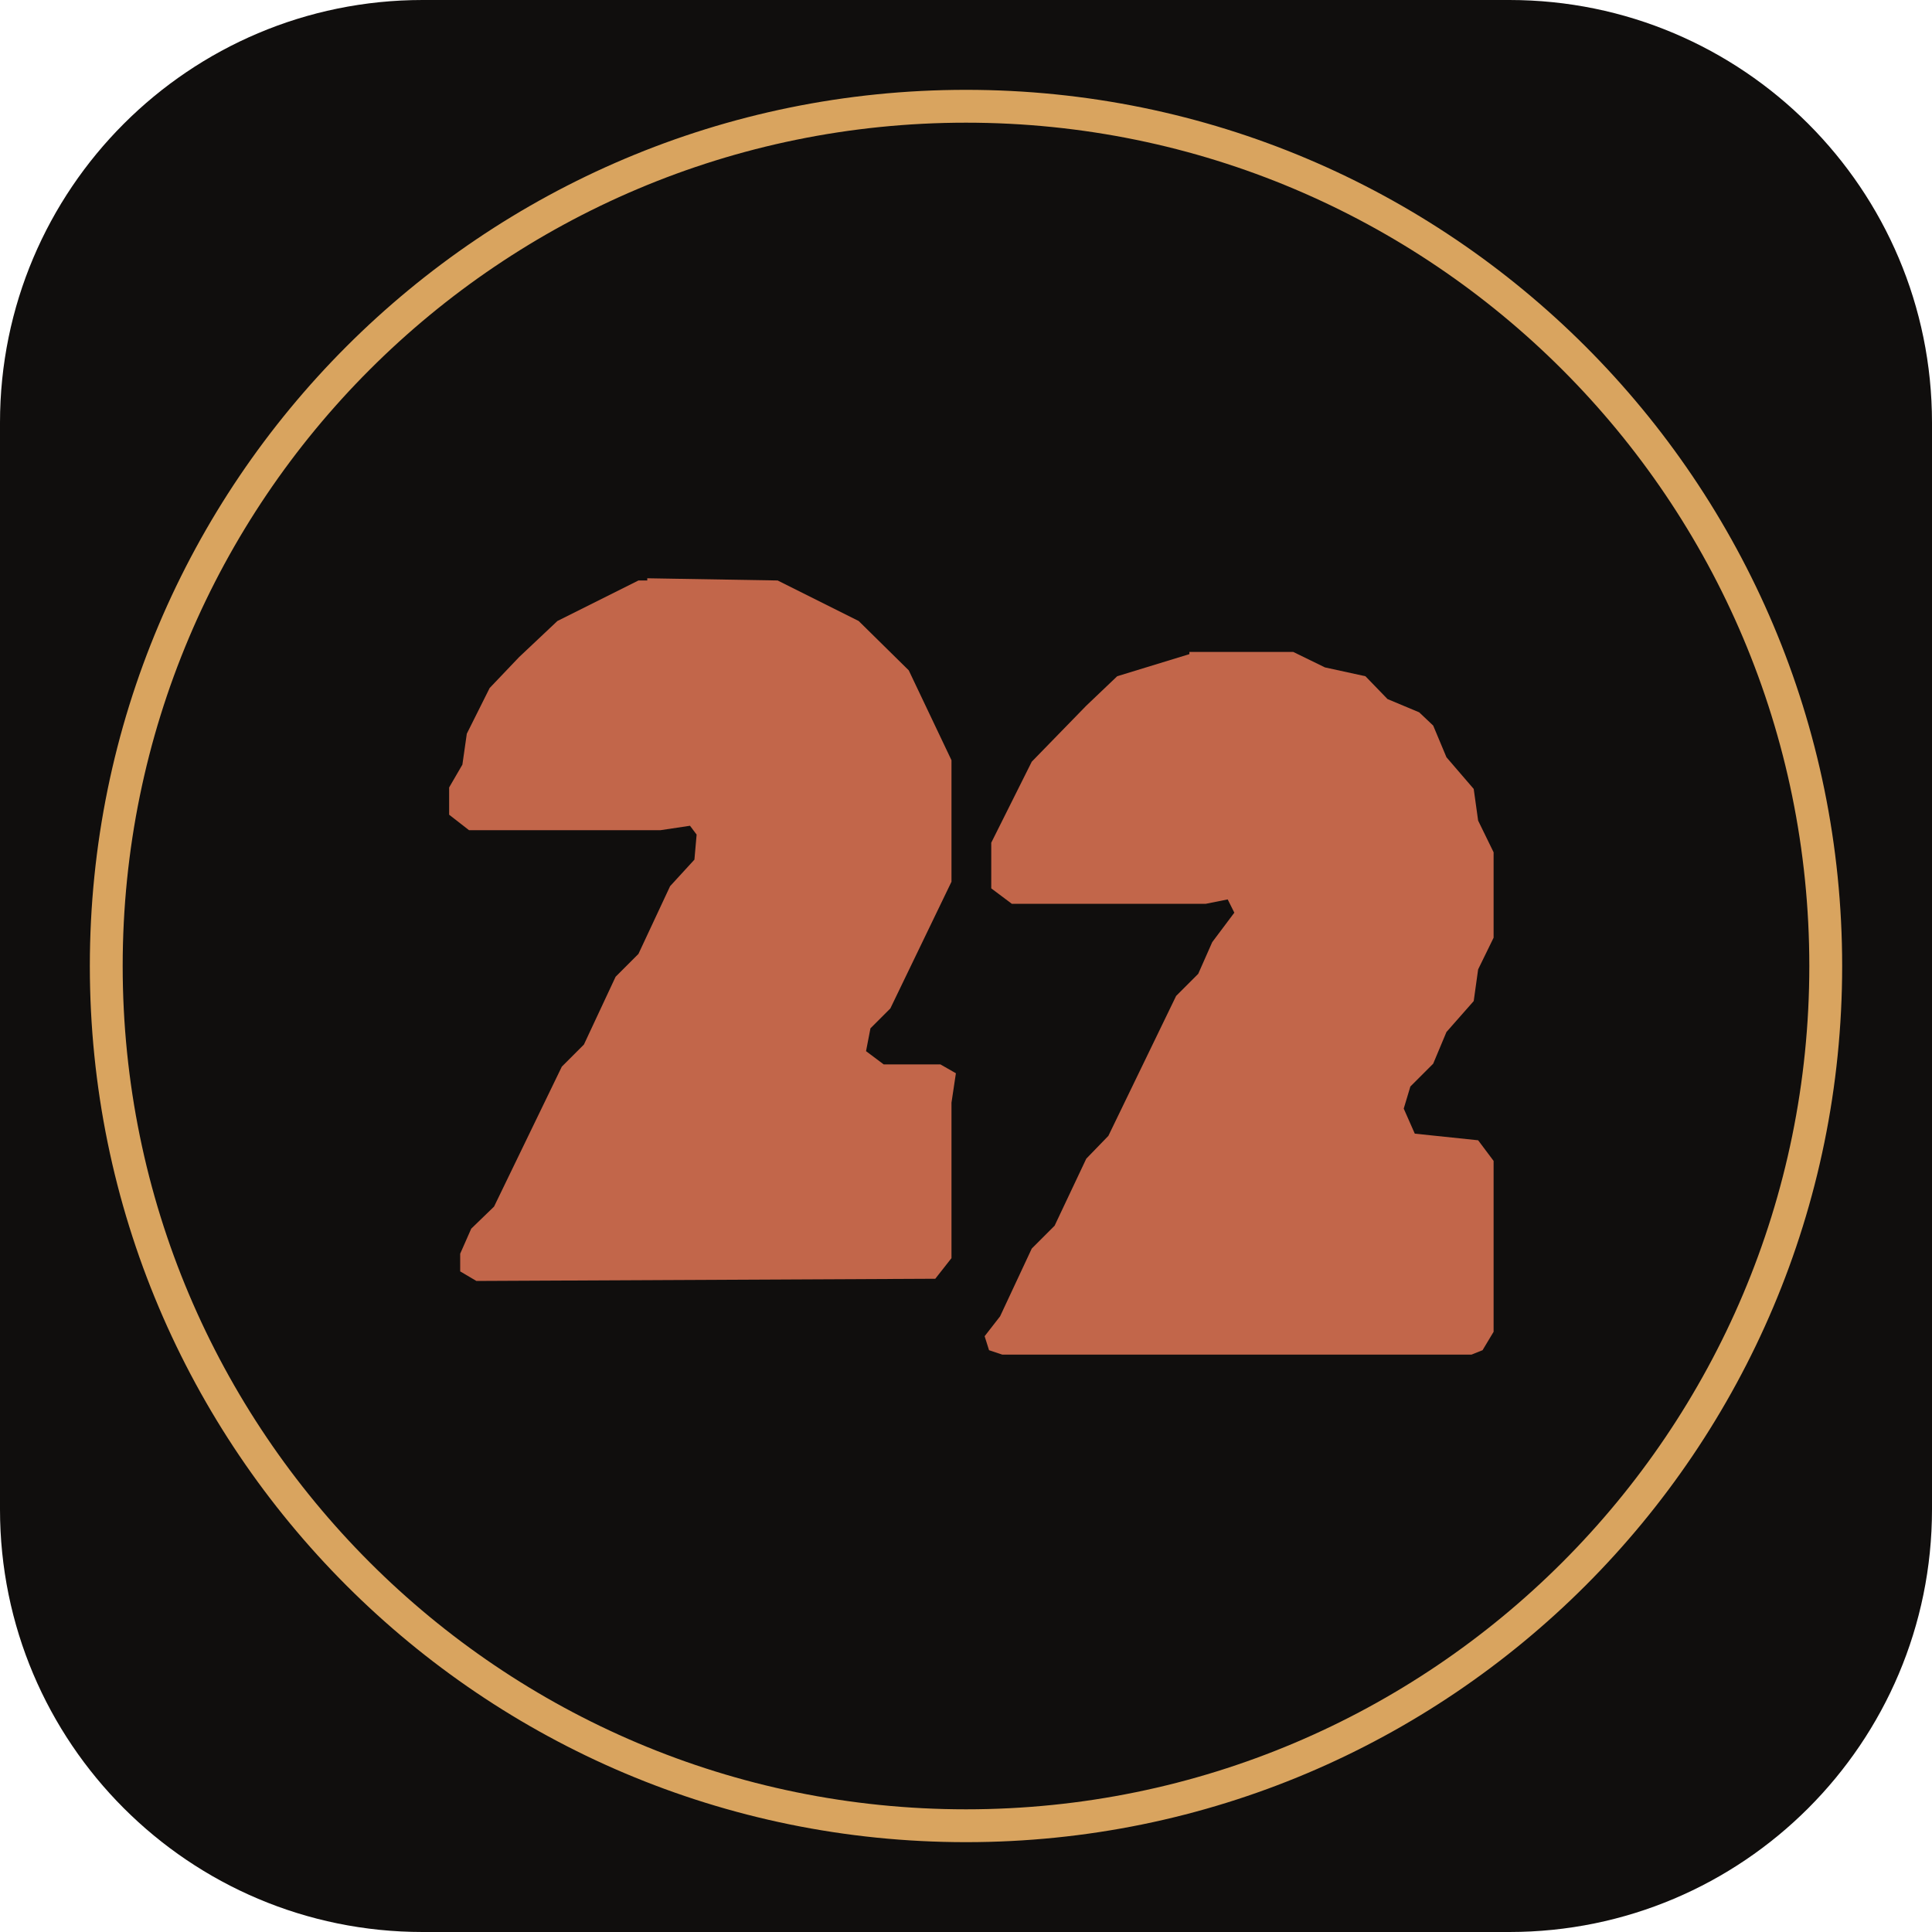
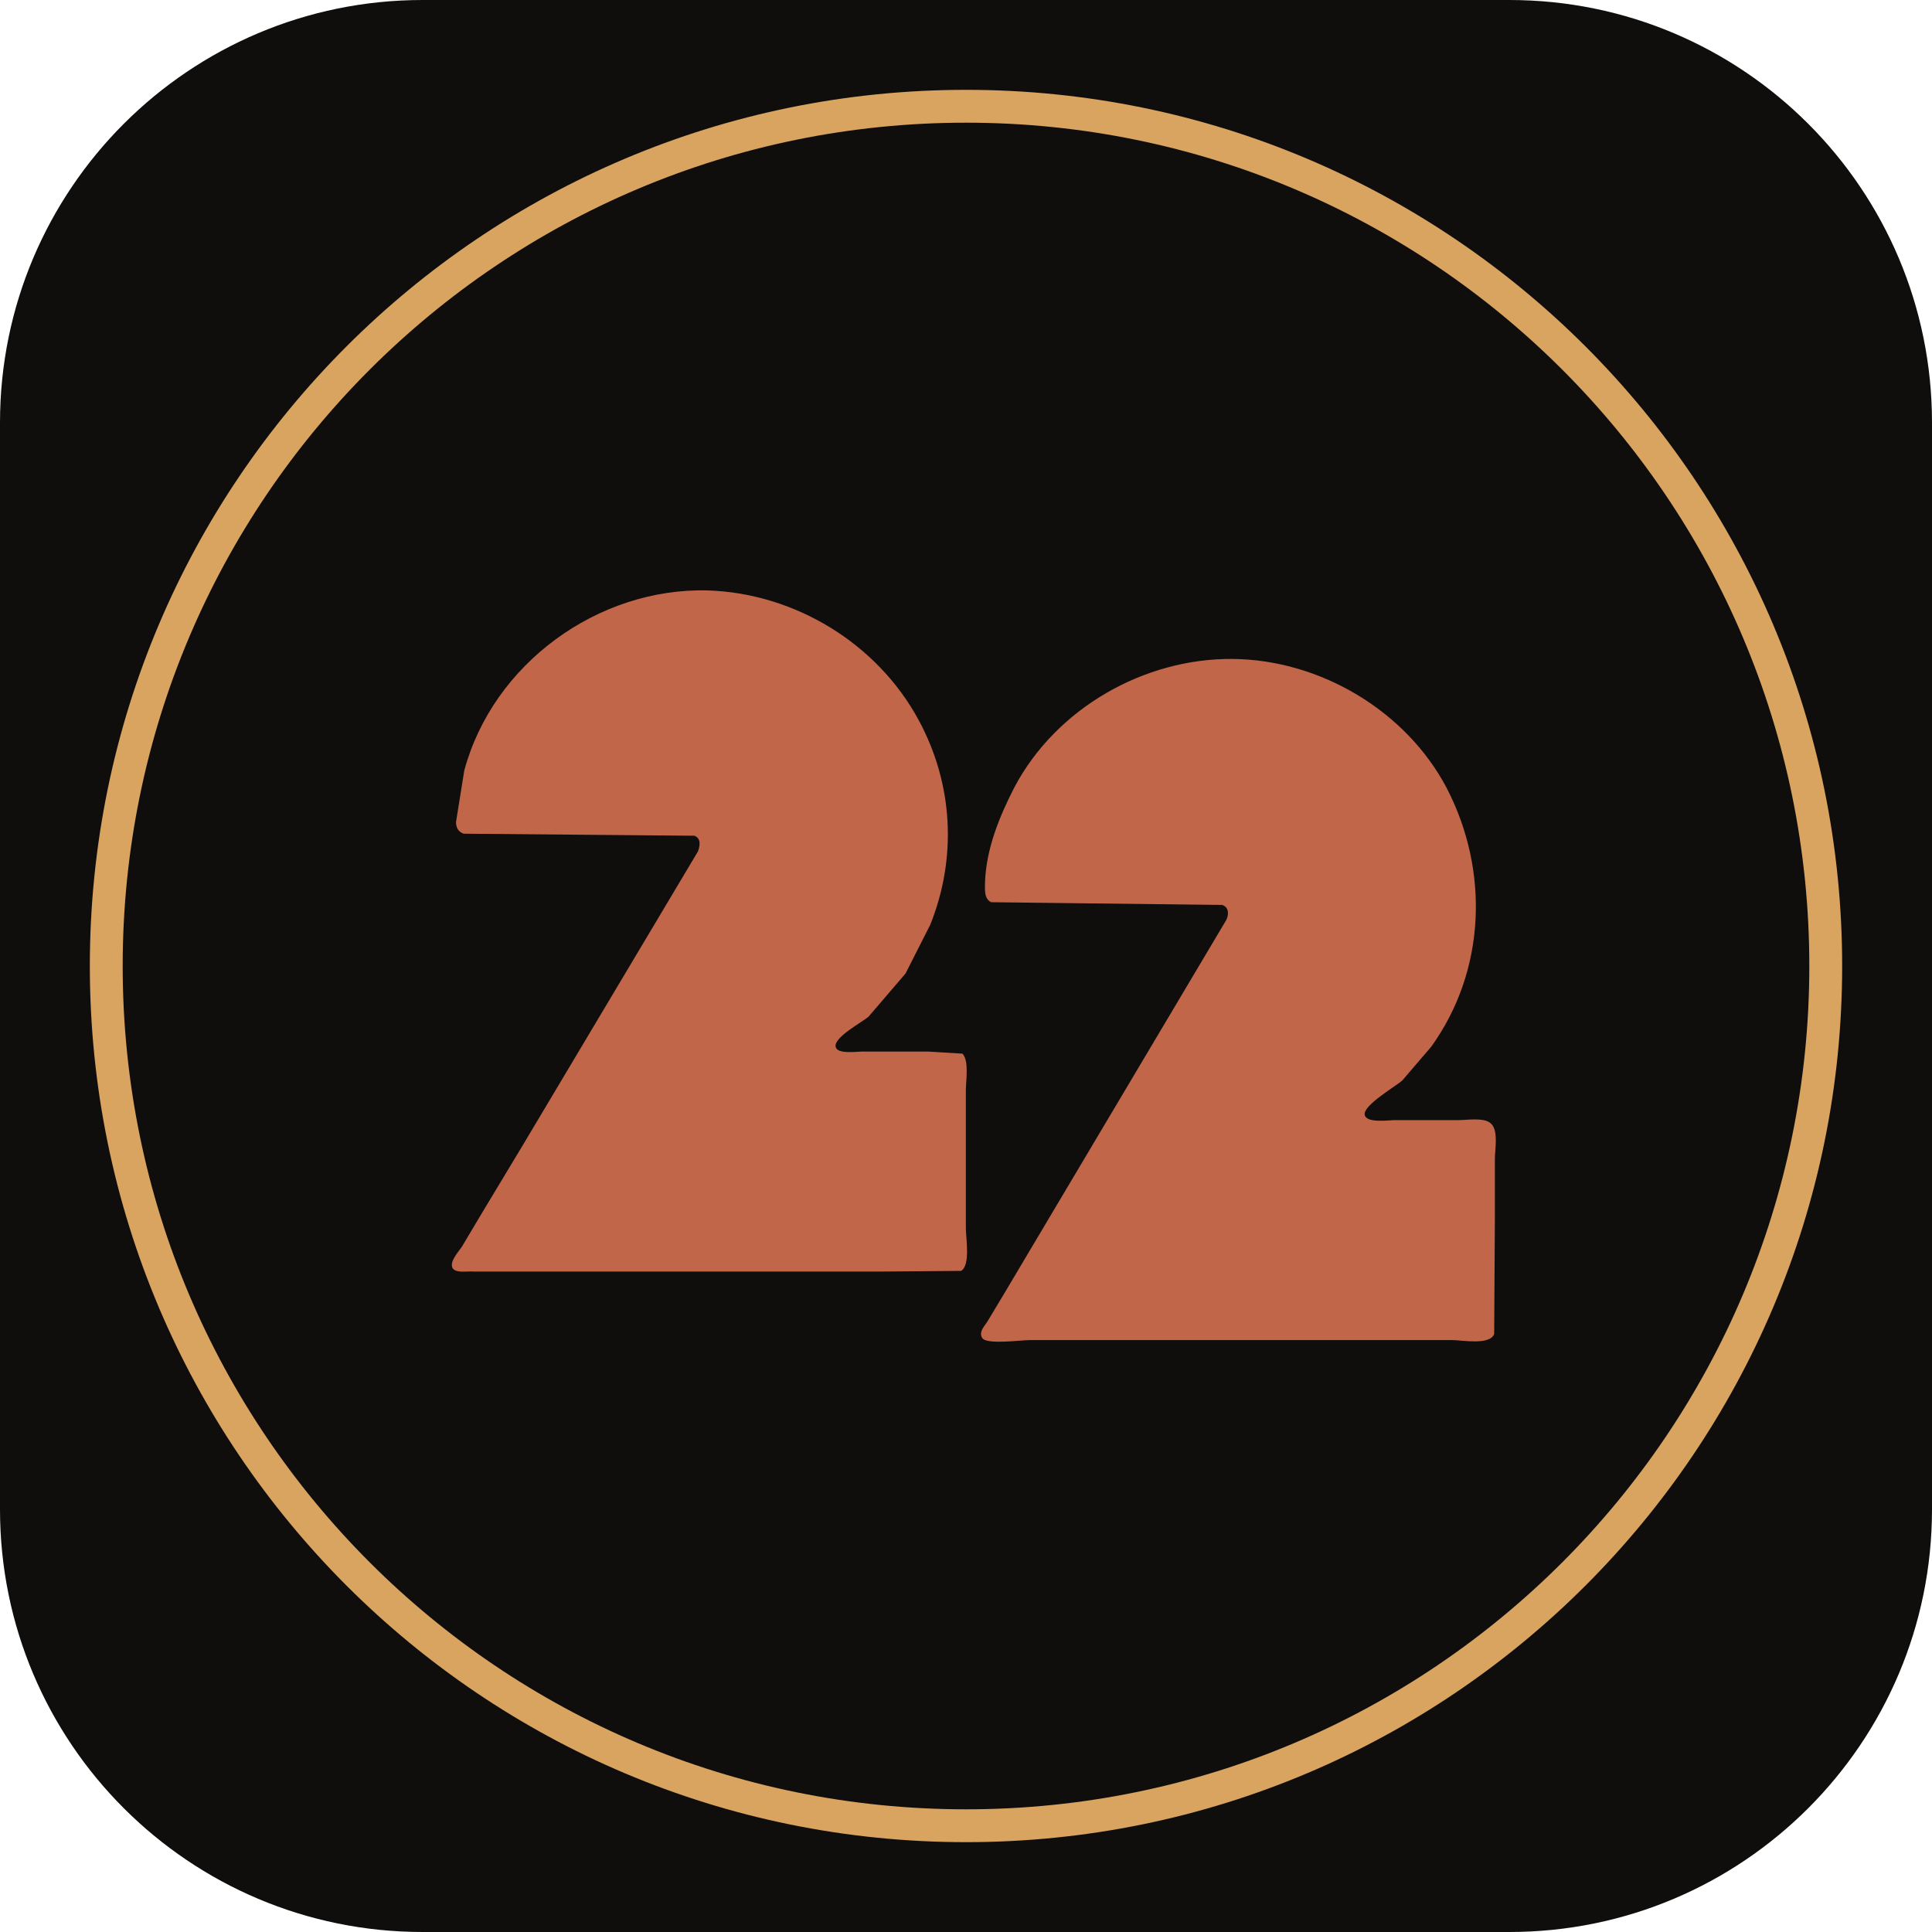
<svg xmlns="http://www.w3.org/2000/svg" viewBox="0 0 64 64" width="64" height="64" role="img" aria-label="Catch 22">
  <rect width="64" height="64" rx="14" fill="#100e0d" />
  <circle cx="32" cy="32" r="28.48" fill="none" stroke="#d9a45f" stroke-width="1.088" />
-   <path fill="#c2664a" fill-rule="evenodd" transform="translate(-124.885,18.546) scale(0.244)" d="M599.7,2.5L617.4,2.8L628.4,8.3L635.2,15L641,27.2L641,43.7L632.7,60.9L630,63.6L629.4,66.7L631.8,68.5L639.5,68.5L641.6,69.7L641,73.7L641,94.8L638.8,97.6L576.5,97.9L574.3,96.6L574.3,94.2L575.8,90.8L578.9,87.8L588.1,68.8L591.1,65.8L595.4,56.6L598.5,53.5L602.8,44.3L606.1,40.7L606.4,37.3L605.5,36.1L601.5,36.7L575.5,36.7L572.8,34.6L572.8,30.9L574.6,27.8L575.2,23.6L578.3,17.4L582.3,13.2L587.5,8.3L598.5,2.8L599.7,2.8Z" />
-   <path fill="#c2664a" fill-rule="evenodd" transform="translate(-124.885,18.546) scale(0.244) translate(-12,10)" d="M685.3,2.5L699.4,2.5L703.7,4.6L709.2,5.8L712.2,8.9L716.5,10.7L718.4,12.5L720.2,16.8L723.9,21.1L724.5,25.4L726.6,29.7L726.6,41.3L724.5,45.6L723.9,49.9L720.2,54.1L718.4,58.4L715.3,61.5L714.4,64.5L715.9,67.9L724.5,68.8L726.6,71.6L726.6,94.8L725.1,97.3L723.6,97.9L659.9,97.9L658.1,97.3L657.5,95.4L659.6,92.7L663.9,83.5L667,80.4L671.3,71.3L674.3,68.2L683.5,49.2L686.5,46.2L688.4,41.9L691.4,37.9L690.5,36.1L687.5,36.7L661.2,36.7L658.4,34.6L658.4,28.4L663.9,17.4L671.3,9.8L675.5,5.8L685.3,2.8Z" />
+   <path fill="#c2664a" fill-rule="evenodd" transform="translate(-121.979,19.513) scale(0.227)" d="M603.4,99.1C603.9,99.9 605.7,99.5 606.5,99.6L613.8,99.6L638.7,99.6L665.8,99.6L677.6,99.5C679,98.7 678.3,94.7 678.3,93.3L678.3,82.6L678.3,73.1C678.3,71.8 678.8,68.8 677.8,67.8L672.9,67.5L663,67.5C662.3,67.5 659.5,67.9 659.3,66.8C659,65.4 663.2,63.2 664.1,62.4L669.5,56.1L673.1,49C677,39.3 676.5,28.5 671.4,19.1C665.4,8 653.4,0.6 640.6,0.2C624.6,-0.2 609.3,10.9 605.1,26.5L603.9,34C603.9,34.8 604.2,35.4 605,35.7L638.7,36C639.7,36.4 639.5,37.5 639.2,38.3L613.8,80.9L607.6,91.2L604.8,95.9C604.3,96.7 602.9,98.1 603.4,99.1Z" />
+   <path fill="#c2664a" fill-rule="evenodd" transform="translate(-121.979,19.513) scale(0.227) translate(-12,10)" d="M692.7,99.3C693.3,100.3 698.3,99.6 699.6,99.6L716.3,99.6L751.6,99.6L761.3,99.6C762.7,99.6 766.8,100.4 767.4,98.7L767.5,81.9L767.5,73.1C767.5,71.8 768.1,68.8 766.8,67.9C765.8,67.1 763.4,67.5 762.2,67.5L752.9,67.5C752,67.5 748.7,68 748.5,66.7C748.3,65.3 753,62.6 754,61.7L758.2,56.8C766.2,45.7 766.7,31.1 760.5,19.1C754.6,7.8 742,0.3 729.2,0.2C716.3,0.1 703.5,7.4 697.4,18.9C695.2,23.2 693.3,27.8 693.1,32.7C693.1,33.7 692.9,35.2 694,35.7L727.7,36.1C728.7,36.4 728.7,37.5 728.3,38.3L702.5,81.7L696.2,92.3L693.5,96.8C693.1,97.5 692.1,98.4 692.7,99.3Z" />
</svg>
